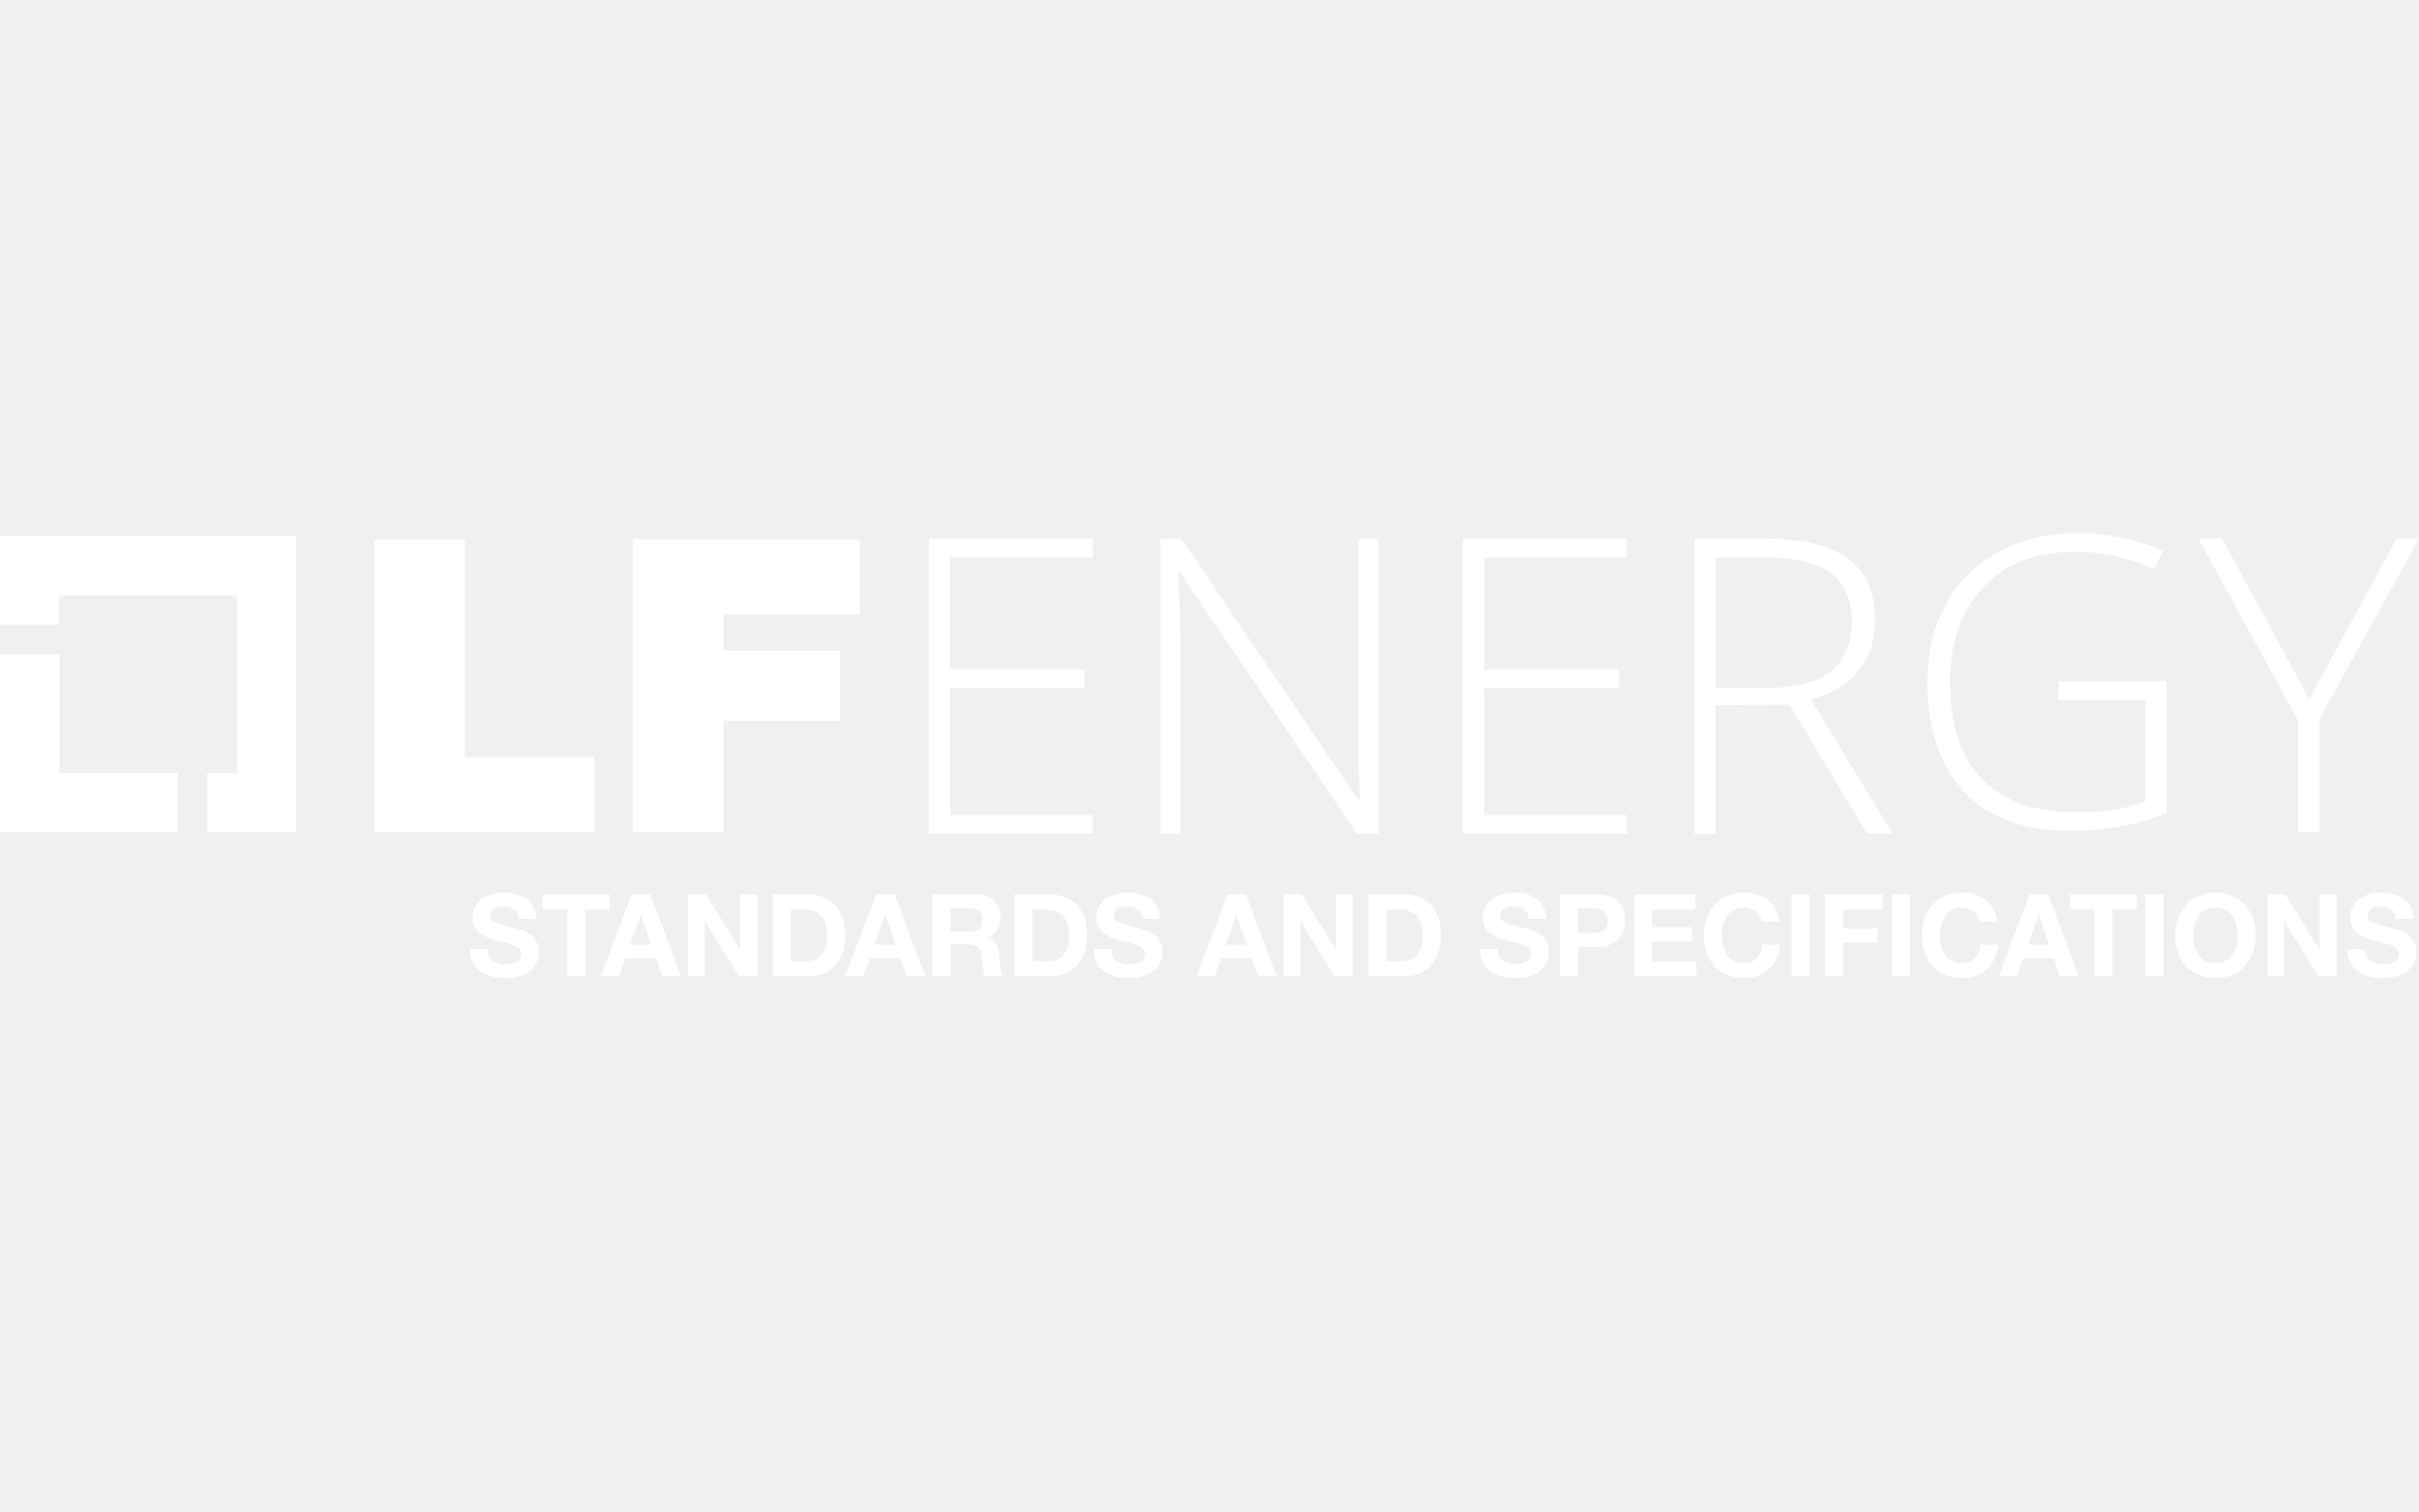
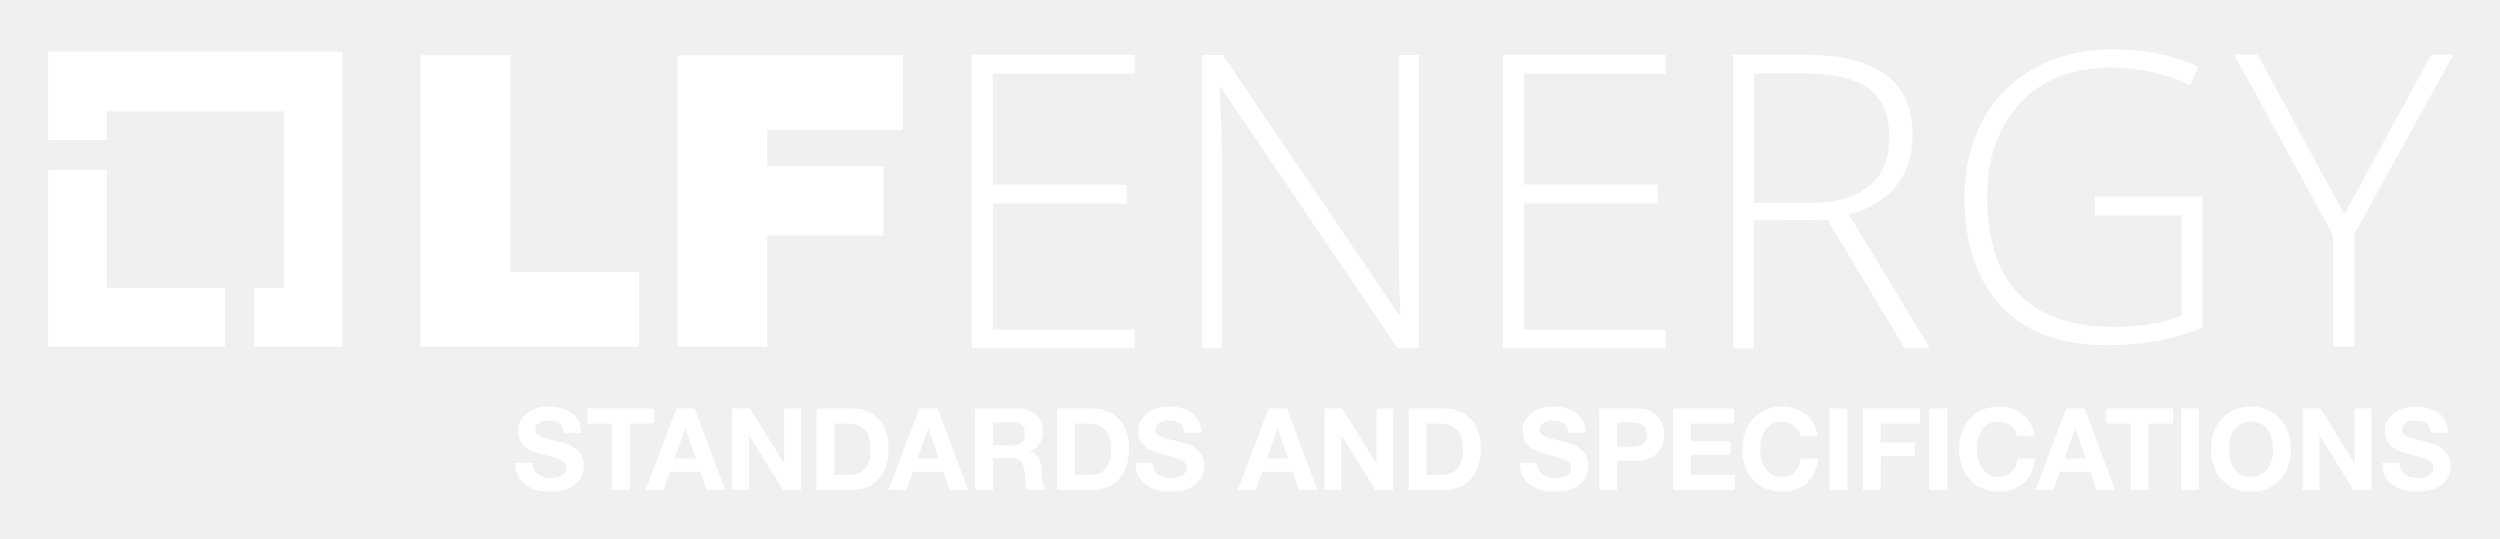
- <svg xmlns="http://www.w3.org/2000/svg" id="Layer_1" data-name="Layer 1" version="1.1" viewBox="0 0 800 500">
+ <svg xmlns="http://www.w3.org/2000/svg" role="img" viewBox="-15.99 160.01 831.48 178.98">
  <defs>
-     <style>
-       .cls-1 {
-         fill: #fff;
-         stroke-width: 0px;
-       }
-     </style>
+     <style>.cls-1{fill:#fff;stroke-width:0}</style>
  </defs>
+   <path d="M19.6 255.7v-39.2H0v58.8h58.8v-19.6H19.6z" class="cls-1" />
+   <path d="M97.9 177.2H0v29.4h19.5V197h58.9v58.7h-9.9v19.6h29.4v-98.1zm26 1.2h29.9v72.1h42.8v24.8h-72.7v-96.9zm85.5 0h74.9v24.8h-45.1v12.1h38.6v23.1h-38.6v36.9h-29.9v-96.9h.1zm152 97.4h-54.2v-97.6h54.2v6.3h-47.2v36.9h44.5v6.3h-44.5v41.9h47.2v6.2zm94.4-0h-7l-58.7-86.7h-.5c.5 10.3.8 18.1.8 23.4v63.3h-6.6v-97.5h6.9l58.7 86.6h.4c-.4-8-.6-15.7-.6-22.8v-63.8h6.7v97.5H455.8zM538 275.8h-54.2v-97.6H538v6.3h-47.1v36.9h44.5v6.3h-44.5v41.9H538v6.2zm29.3-42.5v42.6h-6.9v-97.7h23.6c12.3 0 21.3 2.3 27.3 6.7s8.8 11.2 8.8 20.2c0 6.6-1.7 12.1-5.3 16.6s-8.8 7.8-15.9 9.6l26.9 44.4h-8.4l-25.6-42.6-24.5.2zm0-5.8h18.8c8.3 0 14.9-1.9 19.4-5.5 4.6-3.7 6.9-9.1 6.9-16.2 0-7.4-2.3-12.8-6.7-16.2s-11.9-5.2-22.1-5.2h-16.2v43.1H567.3zm113.5-2.1H716.5v43.5c-9.4 4-19.9 5.9-31.7 5.9-15.3 0-27-4.2-35.1-12.8-8-8.6-12.3-20.5-12.3-36.1 0-9.8 2-18.3 6.1-25.9 4-7.5 9.9-13.3 17.4-17.4 7.5-4.1 16.2-6.2 25.9-6.2 10.5 0 20 1.9 28.4 5.8l-2.7 6.1c-8.4-3.8-17.1-5.8-26.1-5.8-12.8 0-23 3.8-30.3 11.6s-11.2 18.2-11.2 31.4c0 14.4 3.6 25.2 10.7 32.4 7.1 7.3 17.5 10.8 31.4 10.8 9 0 16.5-1.2 22.6-3.7v-33.4h-28.9l.1-6.2c.2 0 0 0 0 0zM763.7 231.3l28.9-53.1h7.4l-32.9 59.5v37.6H760v-37l-32.9-60.1h7.8l28.8 53.1z" class="cls-1" />
  <g>
-     <polygon class="cls-1" points="19.6 255.7 19.6 216.5 0 216.5 0 275.3 58.8 275.3 58.8 255.7 19.6 255.7" />
-     <polygon class="cls-1" points="97.9 177.2 0 177.2 0 206.6 19.5 206.6 19.5 197 78.4 197 78.4 255.7 68.5 255.7 68.5 275.3 97.9 275.3 97.9 177.2" />
-     <polygon class="cls-1" points="123.9 178.4 153.8 178.4 153.8 250.5 196.6 250.5 196.6 275.3 123.9 275.3 123.9 178.4" />
-     <polygon class="cls-1" points="209.4 178.4 284.3 178.4 284.3 203.2 239.2 203.2 239.2 215.3 277.8 215.3 277.8 238.4 239.2 238.4 239.2 275.3 209.3 275.3 209.3 178.4 209.4 178.4" />
-     <polygon class="cls-1" points="361.4 275.8 307.2 275.8 307.2 178.2 361.4 178.2 361.4 184.5 314.2 184.5 314.2 221.4 358.7 221.4 358.7 227.7 314.2 227.7 314.2 269.6 361.4 269.6 361.4 275.8" />
-     <path class="cls-1" d="M455.8,275.8h-7l-58.7-86.7h-.5c.5,10.3.8,18.1.8,23.4v63.3h-6.6v-97.5h6.9l58.7,86.6h.4c-.4-8-.6-15.7-.6-22.8v-63.8h6.7v97.5h-.1Z" />
-     <polygon class="cls-1" points="538 275.8 483.8 275.8 483.8 178.2 538 178.2 538 184.5 490.9 184.5 490.9 221.4 535.4 221.4 535.4 227.7 490.9 227.7 490.9 269.6 538 269.6 538 275.8" />
-     <path class="cls-1" d="M567.3,233.3v42.6h-6.9v-97.7h23.6c12.3,0,21.3,2.3,27.3,6.7s8.8,11.2,8.8,20.2c0,6.6-1.7,12.1-5.3,16.6s-8.8,7.8-15.9,9.6l26.9,44.4h-8.4l-25.6-42.6-24.5.2h0ZM567.3,227.5h18.8c8.3,0,14.9-1.9,19.4-5.5,4.6-3.7,6.9-9.1,6.9-16.2,0-7.4-2.3-12.8-6.7-16.2s-11.9-5.2-22.1-5.2h-16.2v43.1h-.1Z" />
-     <path class="cls-1" d="M680.8,225.4h35.7v43.5c-9.4,4-19.9,5.9-31.7,5.9-15.3,0-27-4.2-35.1-12.8-8-8.6-12.3-20.5-12.3-36.1,0-9.8,2-18.3,6.1-25.9,4-7.5,9.9-13.3,17.4-17.4,7.5-4.1,16.2-6.2,25.9-6.2,10.5,0,20,1.9,28.4,5.8l-2.7,6.1c-8.4-3.8-17.1-5.8-26.1-5.8-12.8,0-23,3.8-30.3,11.6s-11.2,18.2-11.2,31.4c0,14.4,3.6,25.2,10.7,32.4,7.1,7.3,17.5,10.8,31.4,10.8,9,0,16.5-1.2,22.6-3.7v-33.4h-28.9l.1-6.2c.2,0,0,0,0,0Z" />
-     <polygon class="cls-1" points="763.7 231.3 792.6 178.2 800 178.2 767.1 237.7 767.1 275.3 760 275.3 760 238.3 727.1 178.2 734.9 178.2 763.7 231.3" />
-   </g>
-   <g>
-     <path class="cls-1" d="M161.661,316.278c.328.633.764,1.145,1.309,1.536.543.393,1.182.683,1.915.872.733.19,1.492.285,2.276.285.531,0,1.1-.044,1.707-.133s1.176-.259,1.707-.513c.531-.252.973-.6,1.328-1.043.354-.441.531-1.005.531-1.688,0-.733-.234-1.327-.702-1.782-.468-.456-1.081-.835-1.84-1.139-.758-.303-1.619-.568-2.579-.796-.961-.228-1.935-.48-2.92-.759-1.012-.253-1.998-.562-2.958-.93-.961-.366-1.821-.84-2.58-1.422-.758-.582-1.372-1.309-1.839-2.182-.468-.872-.702-1.928-.702-3.167,0-1.39.297-2.598.891-3.622.594-1.024,1.372-1.878,2.333-2.561s2.048-1.188,3.262-1.517c1.214-.328,2.428-.493,3.641-.493,1.416,0,2.775.158,4.078.474,1.302.316,2.459.829,3.471,1.536,1.011.709,1.814,1.612,2.408,2.712.594,1.101.892,2.435.892,4.002h-5.765c-.051-.809-.222-1.479-.512-2.01-.291-.531-.677-.948-1.157-1.252-.481-.304-1.031-.519-1.65-.645-.62-.127-1.296-.19-2.029-.19-.481,0-.961.052-1.441.152-.481.101-.917.278-1.309.53-.393.254-.715.569-.967.948-.253.38-.379.86-.379,1.441,0,.531.101.962.304,1.29.202.329.6.632,1.194.91s1.416.557,2.466.835c1.049.278,2.421.632,4.115,1.062.505.102,1.207.284,2.105.55.897.266,1.789.689,2.674,1.271.885.582,1.65,1.36,2.294,2.333.645.974.967,2.219.967,3.736,0,1.239-.241,2.39-.721,3.451-.48,1.062-1.195,1.979-2.143,2.75-.948.771-2.124,1.372-3.527,1.802s-3.028.645-4.874.645c-1.492,0-2.939-.184-4.343-.55s-2.643-.941-3.717-1.726c-1.075-.783-1.928-1.782-2.56-2.996-.632-1.214-.936-2.655-.911-4.324h5.766c0,.91.164,1.682.493,2.313Z" />
-     <path class="cls-1" d="M179.435,300.879v-5.007h22.189v5.007h-8.117v22.075h-5.955v-22.075h-8.117Z" />
-     <path class="cls-1" d="M215.062,295.872l10.127,27.082h-6.183l-2.048-6.031h-10.127l-2.125,6.031h-5.993l10.241-27.082h6.106ZM215.403,312.485l-3.414-9.938h-.076l-3.528,9.938h7.017Z" />
-     <path class="cls-1" d="M233.45,295.872l11.303,18.169h.076v-18.169h5.576v27.082h-5.955l-11.265-18.131h-.076v18.131h-5.576v-27.082h5.917Z" />
-     <path class="cls-1" d="M267.25,295.872c1.745,0,3.369.278,4.874.835,1.504.556,2.807,1.391,3.907,2.503,1.1,1.113,1.959,2.503,2.579,4.172.619,1.669.929,3.629.929,5.88,0,1.972-.253,3.793-.759,5.462s-1.271,3.11-2.294,4.323c-1.024,1.214-2.301,2.169-3.831,2.864-1.53.695-3.332,1.043-5.405,1.043h-11.683v-27.082h11.683ZM266.832,317.947c.859,0,1.694-.139,2.503-.417.809-.278,1.53-.74,2.162-1.385.632-.645,1.138-1.485,1.517-2.522.379-1.036.569-2.301.569-3.793,0-1.365-.133-2.598-.398-3.698-.265-1.1-.702-2.041-1.308-2.825-.607-.784-1.41-1.385-2.409-1.802-1-.417-2.232-.626-3.698-.626h-4.248v17.068h5.31Z" />
-     <path class="cls-1" d="M295.863,295.872l10.127,27.082h-6.183l-2.048-6.031h-10.127l-2.125,6.031h-5.993l10.241-27.082h6.106ZM296.205,312.485l-3.414-9.938h-.076l-3.528,9.938h7.017Z" />
-     <path class="cls-1" d="M322.938,295.872c1.214,0,2.307.196,3.281.588.973.393,1.808.93,2.503,1.612.695.683,1.226,1.474,1.593,2.37.366.898.55,1.865.55,2.902,0,1.593-.335,2.971-1.005,4.134-.67,1.163-1.764,2.049-3.281,2.655v.076c.733.202,1.34.512,1.821.929.48.418.873.91,1.176,1.479s.524,1.195.664,1.878c.139.683.234,1.365.285,2.048.025.431.05.936.076,1.518.025.582.069,1.176.133,1.782.063.607.164,1.183.304,1.726.139.544.347,1.006.625,1.385h-5.955c-.329-.859-.531-1.884-.607-3.072-.076-1.188-.19-2.326-.341-3.414-.203-1.416-.633-2.452-1.29-3.11-.658-.657-1.732-.985-3.224-.985h-5.955v10.582h-5.955v-27.082h14.603ZM320.813,308.123c1.365,0,2.39-.303,3.072-.91.683-.606,1.024-1.593,1.024-2.958,0-1.314-.341-2.27-1.024-2.864-.683-.594-1.707-.891-3.072-.891h-6.524v7.623h6.524Z" />
-     <path class="cls-1" d="M347.212,295.872c1.745,0,3.369.278,4.874.835,1.504.556,2.807,1.391,3.907,2.503,1.1,1.113,1.959,2.503,2.579,4.172.619,1.669.929,3.629.929,5.88,0,1.972-.253,3.793-.759,5.462s-1.271,3.11-2.294,4.323c-1.024,1.214-2.301,2.169-3.831,2.864-1.53.695-3.332,1.043-5.405,1.043h-11.683v-27.082h11.683ZM346.795,317.947c.859,0,1.694-.139,2.503-.417.809-.278,1.53-.74,2.162-1.385.632-.645,1.138-1.485,1.517-2.522.379-1.036.569-2.301.569-3.793,0-1.365-.133-2.598-.398-3.698-.265-1.1-.702-2.041-1.308-2.825-.607-.784-1.41-1.385-2.409-1.802-1-.417-2.232-.626-3.698-.626h-4.248v17.068h5.31Z" />
-     <path class="cls-1" d="M367.933,316.278c.328.633.764,1.145,1.309,1.536.543.393,1.182.683,1.915.872.733.19,1.492.285,2.276.285.531,0,1.1-.044,1.707-.133s1.176-.259,1.707-.513c.531-.252.973-.6,1.328-1.043.354-.441.531-1.005.531-1.688,0-.733-.234-1.327-.702-1.782-.468-.456-1.081-.835-1.84-1.139-.758-.303-1.619-.568-2.579-.796-.961-.228-1.935-.48-2.92-.759-1.012-.253-1.998-.562-2.958-.93-.961-.366-1.821-.84-2.58-1.422-.758-.582-1.372-1.309-1.839-2.182-.468-.872-.702-1.928-.702-3.167,0-1.39.297-2.598.891-3.622.594-1.024,1.372-1.878,2.333-2.561s2.048-1.188,3.262-1.517c1.214-.328,2.428-.493,3.641-.493,1.416,0,2.775.158,4.078.474,1.302.316,2.459.829,3.471,1.536,1.011.709,1.814,1.612,2.408,2.712.594,1.101.892,2.435.892,4.002h-5.765c-.051-.809-.222-1.479-.512-2.01-.291-.531-.677-.948-1.157-1.252-.481-.304-1.031-.519-1.65-.645-.62-.127-1.296-.19-2.029-.19-.481,0-.961.052-1.441.152-.481.101-.917.278-1.309.53-.393.254-.715.569-.967.948-.253.38-.379.86-.379,1.441,0,.531.101.962.304,1.29.202.329.6.632,1.194.91s1.416.557,2.466.835c1.049.278,2.421.632,4.115,1.062.505.102,1.207.284,2.105.55.897.266,1.789.689,2.674,1.271.885.582,1.65,1.36,2.294,2.333.645.974.967,2.219.967,3.736,0,1.239-.241,2.39-.721,3.451-.48,1.062-1.195,1.979-2.143,2.75-.948.771-2.124,1.372-3.527,1.802s-3.028.645-4.874.645c-1.492,0-2.939-.184-4.343-.55s-2.643-.941-3.717-1.726c-1.075-.783-1.928-1.782-2.56-2.996-.632-1.214-.936-2.655-.911-4.324h5.766c0,.91.164,1.682.493,2.313Z" />
-     <path class="cls-1" d="M412.045,295.872l10.127,27.082h-6.182l-2.049-6.031h-10.127l-2.125,6.031h-5.992l10.241-27.082h6.106ZM412.387,312.485l-3.414-9.938h-.076l-3.527,9.938h7.018Z" />
-     <path class="cls-1" d="M430.434,295.872l11.303,18.169h.076v-18.169h5.575v27.082h-5.955l-11.265-18.131h-.076v18.131h-5.576v-27.082h5.918Z" />
-     <path class="cls-1" d="M464.232,295.872c1.745,0,3.369.278,4.874.835,1.505.556,2.808,1.391,3.907,2.503,1.1,1.113,1.959,2.503,2.579,4.172.619,1.669.929,3.629.929,5.88,0,1.972-.252,3.793-.758,5.462s-1.271,3.11-2.295,4.323c-1.024,1.214-2.301,2.169-3.831,2.864s-3.332,1.043-5.405,1.043h-11.682v-27.082h11.682ZM463.815,317.947c.859,0,1.694-.139,2.503-.417.81-.278,1.53-.74,2.162-1.385.633-.645,1.139-1.485,1.518-2.522.379-1.036.568-2.301.568-3.793,0-1.365-.133-2.598-.398-3.698-.265-1.1-.701-2.041-1.308-2.825s-1.41-1.385-2.409-1.802-2.231-.626-3.697-.626h-4.248v17.068h5.31Z" />
-     <path class="cls-1" d="M495.752,316.278c.328.633.765,1.145,1.309,1.536.544.393,1.182.683,1.916.872.732.19,1.491.285,2.275.285.531,0,1.1-.044,1.707-.133s1.176-.259,1.707-.513c.531-.252.973-.6,1.327-1.043.354-.441.531-1.005.531-1.688,0-.733-.234-1.327-.702-1.782-.468-.456-1.08-.835-1.84-1.139-.758-.303-1.618-.568-2.578-.796-.962-.228-1.936-.48-2.921-.759-1.012-.253-1.998-.562-2.958-.93-.962-.366-1.821-.84-2.58-1.422-.758-.582-1.372-1.309-1.84-2.182-.468-.872-.701-1.928-.701-3.167,0-1.39.297-2.598.891-3.622s1.372-1.878,2.333-2.561,2.048-1.188,3.263-1.517c1.213-.328,2.428-.493,3.641-.493,1.416,0,2.775.158,4.078.474,1.302.316,2.459.829,3.471,1.536,1.01.709,1.813,1.612,2.408,2.712.594,1.101.891,2.435.891,4.002h-5.765c-.052-.809-.222-1.479-.513-2.01-.291-.531-.676-.948-1.156-1.252s-1.031-.519-1.65-.645c-.619-.127-1.296-.19-2.029-.19-.48,0-.961.052-1.441.152s-.916.278-1.309.53c-.393.254-.715.569-.967.948-.253.38-.379.86-.379,1.441,0,.531.1.962.303,1.29.202.329.601.632,1.195.91.594.278,1.416.557,2.465.835s2.422.632,4.115,1.062c.506.102,1.207.284,2.105.55.897.266,1.789.689,2.674,1.271.885.582,1.65,1.36,2.295,2.333.645.974.967,2.219.967,3.736,0,1.239-.24,2.39-.721,3.451-.48,1.062-1.194,1.979-2.143,2.75-.948.771-2.124,1.372-3.527,1.802s-3.028.645-4.874.645c-1.492,0-2.939-.184-4.343-.55s-2.643-.941-3.717-1.726c-1.076-.783-1.929-1.782-2.561-2.996-.633-1.214-.936-2.655-.91-4.324h5.766c0,.91.164,1.682.492,2.313Z" />
-     <path class="cls-1" d="M528.117,295.872c1.693,0,3.135.247,4.324.739,1.188.493,2.155,1.145,2.901,1.954.745.81,1.29,1.732,1.631,2.769.342,1.037.513,2.111.513,3.224,0,1.088-.171,2.156-.513,3.205-.341,1.05-.886,1.979-1.631,2.788-.746.81-1.714,1.461-2.901,1.954-1.189.492-2.631.739-4.324.739h-6.258v9.71h-5.955v-27.082h12.213ZM526.486,308.616c.683,0,1.34-.05,1.973-.151.631-.101,1.188-.297,1.668-.588.48-.29.866-.702,1.157-1.232.29-.531.437-1.227.437-2.087,0-.858-.146-1.555-.437-2.086-.291-.53-.677-.941-1.157-1.232-.48-.29-1.037-.486-1.668-.588-.633-.101-1.29-.151-1.973-.151h-4.627v8.116h4.627Z" />
-     <path class="cls-1" d="M560.718,295.872v5.007h-14.3v5.804h13.124v4.627h-13.124v6.638h14.604v5.007h-20.559v-27.082h20.255Z" />
-     <path class="cls-1" d="M582.02,303.098c-.355-.568-.797-1.067-1.328-1.498-.531-.43-1.133-.765-1.802-1.005-.671-.24-1.372-.36-2.104-.36-1.342,0-2.479.26-3.414.777-.936.519-1.695,1.214-2.275,2.086-.582.872-1.006,1.865-1.271,2.978-.266,1.113-.398,2.264-.398,3.452,0,1.138.133,2.244.398,3.318.266,1.075.689,2.042,1.271,2.901.58.86,1.34,1.55,2.275,2.067.936.519,2.072.777,3.414.777,1.82,0,3.242-.556,4.267-1.669,1.024-1.112,1.649-2.579,1.878-4.399h5.765c-.151,1.694-.544,3.224-1.176,4.59-.632,1.365-1.467,2.528-2.503,3.489-1.037.961-2.252,1.694-3.642,2.2-1.392.505-2.921.758-4.589.758-2.074,0-3.939-.36-5.596-1.081-1.656-.72-3.053-1.712-4.191-2.977-1.137-1.265-2.01-2.75-2.617-4.457-.606-1.707-.91-3.547-.91-5.519,0-2.023.304-3.9.91-5.633.607-1.732,1.48-3.243,2.617-4.533,1.139-1.289,2.535-2.301,4.191-3.034s3.521-1.1,5.596-1.1c1.491,0,2.9.215,4.229.645,1.328.431,2.516,1.057,3.565,1.878,1.049.821,1.915,1.839,2.599,3.053.682,1.214,1.111,2.605,1.289,4.173h-5.766c-.102-.683-.328-1.309-.682-1.878Z" />
-     <path class="cls-1" d="M598.42,295.872v27.082h-5.955v-27.082h5.955Z" />
-     <path class="cls-1" d="M622.623,295.872v5.007h-13.086v6.259h11.341v4.627h-11.341v11.189h-5.955v-27.082h19.041Z" />
-     <path class="cls-1" d="M631.631,295.872v27.082h-5.955v-27.082h5.955Z" />
-     <path class="cls-1" d="M654.119,303.098c-.354-.568-.797-1.067-1.328-1.498-.531-.43-1.132-.765-1.801-1.005-.671-.24-1.373-.36-2.105-.36-1.341,0-2.479.26-3.414.777-.936.519-1.694,1.214-2.275,2.086-.582.872-1.006,1.865-1.271,2.978-.265,1.113-.397,2.264-.397,3.452,0,1.138.133,2.244.397,3.318.266,1.075.689,2.042,1.271,2.901.581.86,1.34,1.55,2.275,2.067.936.519,2.073.777,3.414.777,1.82,0,3.242-.556,4.268-1.669,1.023-1.112,1.649-2.579,1.877-4.399h5.766c-.152,1.694-.545,3.224-1.176,4.59-.633,1.365-1.467,2.528-2.504,3.489s-2.251,1.694-3.641,2.2c-1.392.505-2.921.758-4.59.758-2.074,0-3.939-.36-5.595-1.081-1.657-.72-3.054-1.712-4.191-2.977s-2.011-2.75-2.617-4.457-.91-3.547-.91-5.519c0-2.023.304-3.9.91-5.633s1.479-3.243,2.617-4.533c1.138-1.289,2.534-2.301,4.191-3.034,1.655-.733,3.521-1.1,5.595-1.1,1.492,0,2.901.215,4.229.645,1.328.431,2.516,1.057,3.566,1.878,1.049.821,1.915,1.839,2.598,3.053s1.112,2.605,1.289,4.173h-5.765c-.102-.683-.329-1.309-.683-1.878Z" />
-     <path class="cls-1" d="M677.34,295.872l10.127,27.082h-6.183l-2.048-6.031h-10.127l-2.125,6.031h-5.992l10.24-27.082h6.107ZM677.681,312.485l-3.413-9.938h-.076l-3.527,9.938h7.017Z" />
-     <path class="cls-1" d="M684.562,300.879v-5.007h22.188v5.007h-8.117v22.075h-5.955v-22.075h-8.116Z" />
-     <path class="cls-1" d="M715.41,295.872v27.082h-5.955v-27.082h5.955Z" />
-     <path class="cls-1" d="M720.261,303.895c.606-1.732,1.479-3.243,2.617-4.533,1.138-1.289,2.534-2.301,4.191-3.034,1.655-.733,3.521-1.1,5.595-1.1,2.099,0,3.969.366,5.613,1.1,1.644.733,3.035,1.745,4.172,3.034,1.139,1.29,2.011,2.801,2.617,4.533.607,1.732.911,3.609.911,5.633,0,1.972-.304,3.812-.911,5.519-.606,1.707-1.479,3.192-2.617,4.457-1.137,1.265-2.528,2.257-4.172,2.977-1.645.721-3.515,1.081-5.613,1.081-2.074,0-3.939-.36-5.595-1.081-1.657-.72-3.054-1.712-4.191-2.977s-2.011-2.75-2.617-4.457-.91-3.547-.91-5.519c0-2.023.304-3.9.91-5.633ZM725.703,312.846c.266,1.075.689,2.042,1.271,2.901.581.86,1.34,1.55,2.275,2.067.936.519,2.073.777,3.414.777,1.34,0,2.478-.259,3.414-.777.935-.518,1.693-1.207,2.275-2.067.581-.859,1.005-1.826,1.271-2.901.266-1.074.398-2.181.398-3.318,0-1.188-.133-2.339-.398-3.452-.266-1.112-.689-2.105-1.271-2.978-.582-.872-1.341-1.567-2.275-2.086-.937-.518-2.074-.777-3.414-.777-1.341,0-2.479.26-3.414.777-.936.519-1.694,1.214-2.275,2.086-.582.872-1.006,1.865-1.271,2.978-.265,1.113-.397,2.264-.397,3.452,0,1.138.133,2.244.397,3.318Z" />
-     <path class="cls-1" d="M755.764,295.872l11.303,18.169h.076v-18.169h5.575v27.082h-5.955l-11.265-18.131h-.076v18.131h-5.576v-27.082h5.918Z" />
-     <path class="cls-1" d="M782.553,316.278c.328.633.765,1.145,1.309,1.536.544.393,1.182.683,1.916.872.732.19,1.491.285,2.275.285.531,0,1.1-.044,1.707-.133s1.176-.259,1.707-.513c.531-.252.973-.6,1.327-1.043.354-.441.531-1.005.531-1.688,0-.733-.234-1.327-.702-1.782-.468-.456-1.08-.835-1.84-1.139-.758-.303-1.618-.568-2.578-.796-.962-.228-1.936-.48-2.921-.759-1.012-.253-1.998-.562-2.958-.93-.962-.366-1.821-.84-2.58-1.422-.758-.582-1.372-1.309-1.84-2.182-.468-.872-.701-1.928-.701-3.167,0-1.39.297-2.598.891-3.622s1.372-1.878,2.333-2.561,2.048-1.188,3.263-1.517c1.213-.328,2.428-.493,3.641-.493,1.416,0,2.775.158,4.078.474,1.302.316,2.459.829,3.471,1.536,1.01.709,1.813,1.612,2.408,2.712.594,1.101.891,2.435.891,4.002h-5.765c-.052-.809-.222-1.479-.513-2.01-.291-.531-.676-.948-1.156-1.252s-1.031-.519-1.65-.645c-.619-.127-1.296-.19-2.029-.19-.48,0-.961.052-1.441.152s-.916.278-1.309.53c-.393.254-.715.569-.967.948-.253.38-.379.86-.379,1.441,0,.531.1.962.303,1.29.202.329.601.632,1.195.91.594.278,1.416.557,2.465.835s2.422.632,4.115,1.062c.506.102,1.207.284,2.105.55.897.266,1.789.689,2.674,1.271.885.582,1.65,1.36,2.295,2.333.645.974.967,2.219.967,3.736,0,1.239-.24,2.39-.721,3.451-.48,1.062-1.194,1.979-2.143,2.75-.948.771-2.124,1.372-3.527,1.802s-3.028.645-4.874.645c-1.492,0-2.939-.184-4.343-.55s-2.643-.941-3.717-1.726c-1.076-.783-1.929-1.782-2.561-2.996-.633-1.214-.936-2.655-.91-4.324h5.766c0,.91.164,1.682.492,2.313Z" />
+     <path d="M161.661 316.278c.328.633.764 1.145 1.309 1.536.543.393 1.182.683 1.915.872.733.19 1.492.285 2.276.285.531 0 1.1-.044 1.707-.133s1.176-.259 1.707-.513c.531-.252.973-.6 1.328-1.043.354-.441.531-1.005.531-1.688 0-.733-.234-1.327-.702-1.782-.468-.456-1.081-.835-1.84-1.139-.758-.303-1.619-.568-2.579-.796-.961-.228-1.935-.48-2.92-.759-1.012-.253-1.998-.562-2.958-.93-.961-.366-1.821-.84-2.58-1.422-.758-.582-1.372-1.309-1.839-2.182-.468-.872-.702-1.928-.702-3.167 0-1.39.297-2.598.891-3.622.594-1.024 1.372-1.878 2.333-2.561s2.048-1.188 3.262-1.517c1.214-.328 2.428-.493 3.641-.493 1.416 0 2.775.158 4.078.474 1.302.316 2.459.829 3.471 1.536 1.011.709 1.814 1.612 2.408 2.712.594 1.101.892 2.435.892 4.002h-5.765c-.051-.809-.222-1.48-.512-2.01-.291-.531-.677-.948-1.157-1.252-.481-.304-1.031-.519-1.65-.645-.62-.127-1.296-.19-2.029-.19-.481 0-.961.052-1.441.152-.481.101-.917.278-1.309.53-.393.254-.715.569-.967.948-.253.38-.379.86-.379 1.441 0 .531.101.962.304 1.29.202.329.6.632 1.194.91s1.416.557 2.466.835c1.049.278 2.421.632 4.115 1.062.505.102 1.207.284 2.105.55.897.266 1.789.689 2.674 1.271.885.582 1.65 1.36 2.294 2.333.645.974.967 2.219.967 3.736 0 1.239-.241 2.39-.721 3.451-.48 1.062-1.195 1.979-2.143 2.75-.948.771-2.124 1.372-3.527 1.802s-3.028.645-4.874.645c-1.492 0-2.939-.184-4.343-.55s-2.643-.941-3.717-1.726c-1.075-.783-1.928-1.782-2.56-2.996-.632-1.214-.936-2.655-.911-4.324h5.766c0 .91.164 1.682.493 2.313zm17.773-15.399v-5.007h22.189v5.007h-8.117v22.075h-5.955v-22.075h-8.117zm35.627-5.007l10.127 27.082h-6.183l-2.048-6.031h-10.127l-2.124 6.031h-5.993l10.241-27.082h6.106zm.341 16.613l-3.414-9.938h-.076l-3.528 9.938h7.017zm18.047-16.613l11.303 18.169h.076v-18.169h5.576v27.082h-5.955l-11.265-18.131h-.076v18.131h-5.576v-27.082h5.917zm33.8 0c1.745 0 3.369.278 4.874.835 1.504.556 2.807 1.391 3.907 2.503 1.1 1.113 1.959 2.503 2.579 4.172.619 1.669.929 3.629.929 5.88 0 1.972-.253 3.793-.759 5.462s-1.271 3.11-2.294 4.323c-1.024 1.214-2.301 2.169-3.831 2.864-1.53.695-3.332 1.043-5.405 1.043H255.567v-27.082h11.683zm-.417 22.075c.859 0 1.694-.139 2.503-.417.809-.278 1.53-.74 2.162-1.385.632-.645 1.138-1.485 1.517-2.522.379-1.036.569-2.301.569-3.793 0-1.365-.133-2.598-.398-3.698-.265-1.1-.702-2.041-1.308-2.825-.607-.784-1.41-1.385-2.409-1.802-1-.417-2.232-.626-3.698-.626h-4.248v17.068h5.31zm29.031-22.075l10.127 27.082h-6.183l-2.048-6.031H287.633l-2.124 6.031h-5.993l10.241-27.082h6.106zm.341 16.613l-3.414-9.938h-.076l-3.528 9.938h7.017zm26.733-16.613c1.214 0 2.307.196 3.281.588.973.393 1.808.93 2.503 1.612.695.683 1.226 1.474 1.593 2.37.366.898.55 1.865.55 2.902 0 1.593-.335 2.971-1.005 4.134-.67 1.163-1.764 2.049-3.281 2.655v.076c.733.202 1.34.512 1.821.929.48.418.873.91 1.176 1.48s.524 1.195.664 1.878c.139.683.234 1.365.285 2.048.025.431.05.936.076 1.518.025.582.069 1.176.133 1.782.063.607.164 1.183.304 1.726.139.544.347 1.006.625 1.385h-5.955c-.329-.859-.531-1.884-.607-3.072-.076-1.188-.19-2.326-.341-3.414-.203-1.416-.633-2.452-1.29-3.11-.658-.657-1.732-.985-3.224-.985h-5.955v10.582h-5.955v-27.082h14.603zm-2.124 12.251c1.365 0 2.39-.303 3.072-.91.683-.606 1.024-1.593 1.024-2.958 0-1.314-.341-2.27-1.024-2.864-.683-.594-1.707-.891-3.072-.891h-6.524v7.623h6.524zm26.399-12.251c1.745 0 3.369.278 4.874.835 1.504.556 2.807 1.391 3.907 2.503 1.1 1.113 1.959 2.503 2.579 4.172.619 1.669.929 3.629.929 5.88 0 1.972-.253 3.793-.759 5.462s-1.271 3.11-2.294 4.323c-1.024 1.214-2.301 2.169-3.831 2.864-1.53.695-3.332 1.043-5.405 1.043H335.53v-27.082h11.683zm-.417 22.075c.859 0 1.694-.139 2.503-.417.809-.278 1.53-.74 2.162-1.385.632-.645 1.138-1.485 1.517-2.522.379-1.036.569-2.301.569-3.793 0-1.365-.133-2.598-.398-3.698-.265-1.1-.702-2.041-1.308-2.825-.607-.784-1.41-1.385-2.409-1.802-1-.417-2.232-.626-3.698-.626h-4.248v17.068h5.31zm21.138-1.669c.328.633.764 1.145 1.309 1.536.543.393 1.182.683 1.915.872.733.19 1.492.285 2.276.285.531 0 1.1-.044 1.707-.133s1.176-.259 1.707-.513c.531-.252.973-.6 1.328-1.043.354-.441.531-1.005.531-1.688 0-.733-.234-1.327-.702-1.782-.468-.456-1.081-.835-1.84-1.139-.758-.303-1.619-.568-2.579-.796-.961-.228-1.935-.48-2.92-.759-1.012-.253-1.998-.562-2.958-.93-.961-.366-1.821-.84-2.58-1.422-.758-.582-1.372-1.309-1.839-2.182-.468-.872-.702-1.928-.702-3.167 0-1.39.297-2.598.891-3.622.594-1.024 1.372-1.878 2.333-2.561s2.048-1.188 3.262-1.517c1.214-.328 2.428-.493 3.641-.493 1.416 0 2.775.158 4.078.474 1.302.316 2.459.829 3.471 1.536 1.011.709 1.814 1.612 2.408 2.712.594 1.101.892 2.435.892 4.002h-5.765c-.051-.809-.222-1.48-.512-2.01-.291-.531-.677-.948-1.157-1.252-.481-.304-1.031-.519-1.65-.645-.62-.127-1.296-.19-2.029-.19-.481 0-.961.052-1.441.152-.481.101-.917.278-1.309.53-.393.254-.715.569-.967.948-.253.38-.379.86-.379 1.441 0 .531.101.962.304 1.29.202.329.6.632 1.194.91s1.416.557 2.466.835c1.049.278 2.421.632 4.115 1.062.505.102 1.207.284 2.105.55.897.266 1.789.689 2.674 1.271.885.582 1.65 1.36 2.294 2.333.645.974.967 2.219.967 3.736 0 1.239-.241 2.39-.721 3.451-.48 1.062-1.195 1.979-2.143 2.75-.948.771-2.124 1.372-3.527 1.802s-3.028.645-4.874.645c-1.492 0-2.939-.184-4.343-.55s-2.643-.941-3.717-1.726c-1.075-.783-1.928-1.782-2.56-2.996-.632-1.214-.936-2.655-.911-4.324h5.766c0 .91.164 1.682.493 2.313zm44.112-20.406l10.127 27.082h-6.182l-2.049-6.031h-10.127l-2.125 6.031h-5.992l10.241-27.082h6.106zm.342 16.613l-3.414-9.938h-.076l-3.527 9.938h7.018zm18.047-16.613l11.303 18.169h.076v-18.169h5.575v27.082h-5.955l-11.265-18.131h-.076v18.131h-5.576v-27.082h5.918zm33.799 0c1.745 0 3.369.278 4.874.835 1.505.556 2.808 1.391 3.907 2.503 1.1 1.113 1.959 2.503 2.579 4.172.619 1.669.929 3.629.929 5.88 0 1.972-.252 3.793-.758 5.462s-1.272 3.11-2.295 4.323c-1.024 1.214-2.301 2.169-3.831 2.864s-3.332 1.043-5.405 1.043h-11.682v-27.082h11.682zm-.417 22.075c.859 0 1.694-.139 2.503-.417.81-.278 1.53-.74 2.162-1.385.633-.645 1.139-1.485 1.518-2.522.379-1.036.568-2.301.568-3.793 0-1.365-.133-2.598-.398-3.698-.265-1.1-.701-2.041-1.308-2.825s-1.41-1.385-2.409-1.802-2.231-.626-3.697-.626h-4.248v17.068h5.31zm31.937-1.669c.328.633.765 1.145 1.309 1.536.544.393 1.182.683 1.916.872.732.19 1.491.285 2.275.285.531 0 1.1-.044 1.707-.133s1.176-.259 1.707-.513c.531-.252.973-.6 1.327-1.043.354-.441.531-1.005.531-1.688 0-.733-.234-1.327-.702-1.782-.468-.456-1.08-.835-1.84-1.139-.758-.303-1.618-.568-2.578-.796-.962-.228-1.936-.48-2.921-.759-1.012-.253-1.998-.562-2.958-.93-.962-.366-1.821-.84-2.58-1.422-.758-.582-1.372-1.309-1.84-2.182-.468-.872-.701-1.928-.701-3.167 0-1.39.297-2.598.891-3.622s1.372-1.878 2.333-2.561 2.048-1.188 3.263-1.517c1.213-.328 2.428-.493 3.641-.493 1.416 0 2.775.158 4.078.474 1.302.316 2.459.829 3.471 1.536 1.01.709 1.813 1.612 2.408 2.712.594 1.101.891 2.435.891 4.002h-5.765c-.052-.809-.222-1.48-.513-2.01-.291-.531-.676-.948-1.156-1.252s-1.031-.519-1.65-.645c-.619-.127-1.296-.19-2.029-.19-.48 0-.961.052-1.441.152s-.916.278-1.309.53c-.393.254-.715.569-.967.948-.253.38-.379.86-.379 1.441 0 .531.1.962.303 1.29.202.329.601.632 1.195.91.594.278 1.416.557 2.465.835s2.422.632 4.115 1.062c.506.102 1.207.284 2.105.55.897.266 1.789.689 2.674 1.271.885.582 1.65 1.36 2.295 2.333.645.974.967 2.219.967 3.736 0 1.239-.24 2.39-.721 3.451-.48 1.062-1.194 1.979-2.143 2.75-.948.771-2.124 1.372-3.527 1.802s-3.028.645-4.874.645c-1.492 0-2.939-.184-4.343-.55s-2.643-.941-3.717-1.726c-1.076-.783-1.929-1.782-2.561-2.996-.633-1.214-.936-2.655-.91-4.324h5.766c0 .91.164 1.682.492 2.313zm32.365-20.406c1.693 0 3.135.247 4.324.739 1.188.493 2.155 1.145 2.901 1.954.745.81 1.29 1.732 1.631 2.769.342 1.037.513 2.111.513 3.224 0 1.088-.171 2.156-.513 3.205-.341 1.05-.886 1.979-1.631 2.788-.746.81-1.714 1.461-2.901 1.954-1.189.492-2.631.739-4.324.739h-6.258v9.71h-5.955v-27.082h12.213zm-1.631 12.744c.683 0 1.34-.05 1.973-.151.631-.101 1.188-.297 1.668-.588.48-.29.866-.702 1.157-1.232.29-.531.437-1.227.437-2.087 0-.858-.146-1.555-.437-2.086-.291-.53-.677-.941-1.157-1.232-.48-.29-1.037-.486-1.668-.588-.633-.101-1.29-.151-1.973-.151h-4.627v8.116h4.627zm34.231-12.744v5.007h-14.3v5.804h13.124v4.627h-13.124v6.638h14.604v5.007H540.463v-27.082h20.255zm21.302 7.226c-.355-.568-.797-1.067-1.328-1.498-.531-.43-1.133-.765-1.802-1.005-.671-.24-1.372-.36-2.104-.36-1.342 0-2.478.26-3.414.777-.936.519-1.695 1.214-2.275 2.086-.582.872-1.006 1.865-1.271 2.978-.266 1.113-.398 2.264-.398 3.452 0 1.138.133 2.244.398 3.318.266 1.075.689 2.042 1.271 2.901.58.86 1.34 1.55 2.275 2.067.936.519 2.072.777 3.414.777 1.82 0 3.242-.556 4.267-1.669 1.024-1.112 1.649-2.579 1.878-4.399h5.765c-.151 1.694-.544 3.224-1.176 4.59-.632 1.365-1.467 2.528-2.503 3.489-1.037.961-2.252 1.694-3.642 2.2-1.392.505-2.921.758-4.589.758-2.074 0-3.939-.36-5.596-1.081-1.656-.72-3.053-1.712-4.191-2.977-1.137-1.265-2.01-2.75-2.617-4.457-.606-1.707-.91-3.547-.91-5.519 0-2.023.304-3.9.91-5.633.607-1.732 1.48-3.243 2.617-4.533 1.139-1.289 2.535-2.301 4.191-3.034s3.521-1.1 5.596-1.1c1.491 0 2.9.215 4.229.645 1.328.431 2.516 1.057 3.565 1.878 1.049.821 1.915 1.839 2.599 3.053.682 1.214 1.111 2.605 1.289 4.173h-5.766c-.102-.683-.328-1.309-.682-1.878zm16.4-7.226v27.082h-5.955v-27.082h5.955zm24.203 0v5.007H609.537v6.259h11.341v4.627h-11.341v11.189h-5.955v-27.082h19.041zm9.008 0v27.082h-5.955v-27.082h5.955zm22.488 7.226c-.354-.568-.797-1.067-1.328-1.498-.531-.43-1.132-.765-1.801-1.005-.671-.24-1.373-.36-2.105-.36-1.341 0-2.479.26-3.414.777-.936.519-1.694 1.214-2.275 2.086-.582.872-1.006 1.865-1.271 2.978-.265 1.113-.397 2.264-.397 3.452 0 1.138.133 2.244.397 3.318.266 1.075.689 2.042 1.271 2.901.581.86 1.34 1.55 2.275 2.067.936.519 2.073.777 3.414.777 1.82 0 3.242-.556 4.268-1.669 1.023-1.112 1.649-2.579 1.877-4.399h5.766c-.152 1.694-.545 3.224-1.176 4.59-.633 1.365-1.467 2.528-2.504 3.489s-2.251 1.694-3.641 2.2c-1.392.505-2.921.758-4.59.758-2.074 0-3.939-.36-5.595-1.081-1.657-.72-3.054-1.712-4.191-2.977s-2.011-2.75-2.617-4.457-.91-3.547-.91-5.519c0-2.023.304-3.9.91-5.633s1.479-3.243 2.617-4.533c1.138-1.289 2.534-2.301 4.191-3.034 1.655-.733 3.521-1.1 5.595-1.1 1.492 0 2.901.215 4.229.645 1.328.431 2.516 1.057 3.566 1.878 1.049.821 1.915 1.839 2.598 3.053s1.112 2.605 1.289 4.173h-5.765c-.102-.683-.329-1.309-.683-1.878zm23.221-7.226l10.127 27.082h-6.183l-2.048-6.031h-10.127l-2.125 6.031h-5.992l10.24-27.082h6.107zm.341 16.613l-3.413-9.938h-.076l-3.527 9.938h7.017zm6.881-11.606v-5.007H706.75v5.007h-8.117v22.075h-5.955v-22.075h-8.116zm30.849-5.007v27.082h-5.955v-27.082h5.955zm4.851 8.022c.606-1.732 1.48-3.243 2.617-4.533 1.138-1.289 2.534-2.301 4.191-3.034 1.655-.733 3.521-1.1 5.595-1.1 2.099 0 3.969.366 5.613 1.1 1.644.733 3.035 1.745 4.172 3.034 1.139 1.29 2.011 2.801 2.617 4.533.607 1.732.911 3.609.911 5.633 0 1.972-.304 3.812-.911 5.519-.606 1.707-1.479 3.192-2.617 4.457-1.137 1.265-2.528 2.257-4.172 2.977-1.645.721-3.515 1.081-5.613 1.081-2.074 0-3.939-.36-5.595-1.081-1.657-.72-3.054-1.712-4.191-2.977s-2.011-2.75-2.617-4.457-.91-3.547-.91-5.519c0-2.023.304-3.9.91-5.633zm5.442 8.951c.266 1.075.689 2.042 1.271 2.901.581.86 1.34 1.55 2.275 2.067.936.519 2.073.777 3.414.777 1.34 0 2.478-.259 3.414-.777.935-.518 1.693-1.207 2.275-2.067.581-.859 1.005-1.826 1.27-2.901.266-1.074.398-2.181.398-3.318 0-1.188-.133-2.339-.398-3.452-.266-1.112-.689-2.105-1.27-2.978-.582-.872-1.341-1.567-2.275-2.086-.937-.518-2.074-.777-3.414-.777-1.341 0-2.479.26-3.414.777-.936.519-1.694 1.214-2.275 2.086-.582.872-1.006 1.865-1.271 2.978-.265 1.113-.397 2.264-.397 3.452 0 1.138.133 2.244.397 3.318zm30.061-16.974l11.303 18.169h.076v-18.169h5.575v27.082h-5.955l-11.265-18.131h-.076v18.131h-5.576v-27.082h5.918zm26.789 20.406c.328.633.765 1.145 1.309 1.536.544.393 1.182.683 1.916.872.732.19 1.491.285 2.275.285.531 0 1.1-.044 1.707-.133s1.176-.259 1.707-.513c.531-.252.973-.6 1.327-1.043.354-.441.531-1.005.531-1.688 0-.733-.234-1.327-.702-1.782-.468-.456-1.08-.835-1.84-1.139-.758-.303-1.618-.568-2.578-.796-.962-.228-1.936-.48-2.921-.759-1.012-.253-1.998-.562-2.958-.93-.962-.366-1.821-.84-2.58-1.422-.758-.582-1.372-1.309-1.84-2.182-.468-.872-.701-1.928-.701-3.167 0-1.39.297-2.598.891-3.622s1.372-1.878 2.333-2.561 2.048-1.188 3.263-1.517c1.213-.328 2.428-.493 3.641-.493 1.416 0 2.775.158 4.078.474 1.302.316 2.459.829 3.471 1.536 1.01.709 1.813 1.612 2.408 2.712.594 1.101.891 2.435.891 4.002h-5.765c-.052-.809-.222-1.48-.513-2.01-.291-.531-.676-.948-1.156-1.252s-1.031-.519-1.65-.645c-.619-.127-1.296-.19-2.029-.19-.48 0-.961.052-1.441.152s-.916.278-1.309.53c-.393.254-.715.569-.967.948-.253.38-.379.86-.379 1.441 0 .531.1.962.303 1.29.202.329.601.632 1.195.91.594.278 1.416.557 2.465.835s2.422.632 4.115 1.062c.506.102 1.207.284 2.105.55.897.266 1.789.689 2.674 1.271.885.582 1.65 1.36 2.295 2.333.645.974.967 2.219.967 3.736 0 1.239-.24 2.39-.721 3.451-.48 1.062-1.194 1.979-2.143 2.75-.948.771-2.124 1.372-3.527 1.802s-3.028.645-4.874.645c-1.492 0-2.939-.184-4.343-.55s-2.643-.941-3.717-1.726c-1.076-.783-1.929-1.782-2.561-2.996-.633-1.214-.936-2.655-.91-4.324h5.766c0 .91.164 1.682.492 2.313z" class="cls-1" />
  </g>
</svg>
